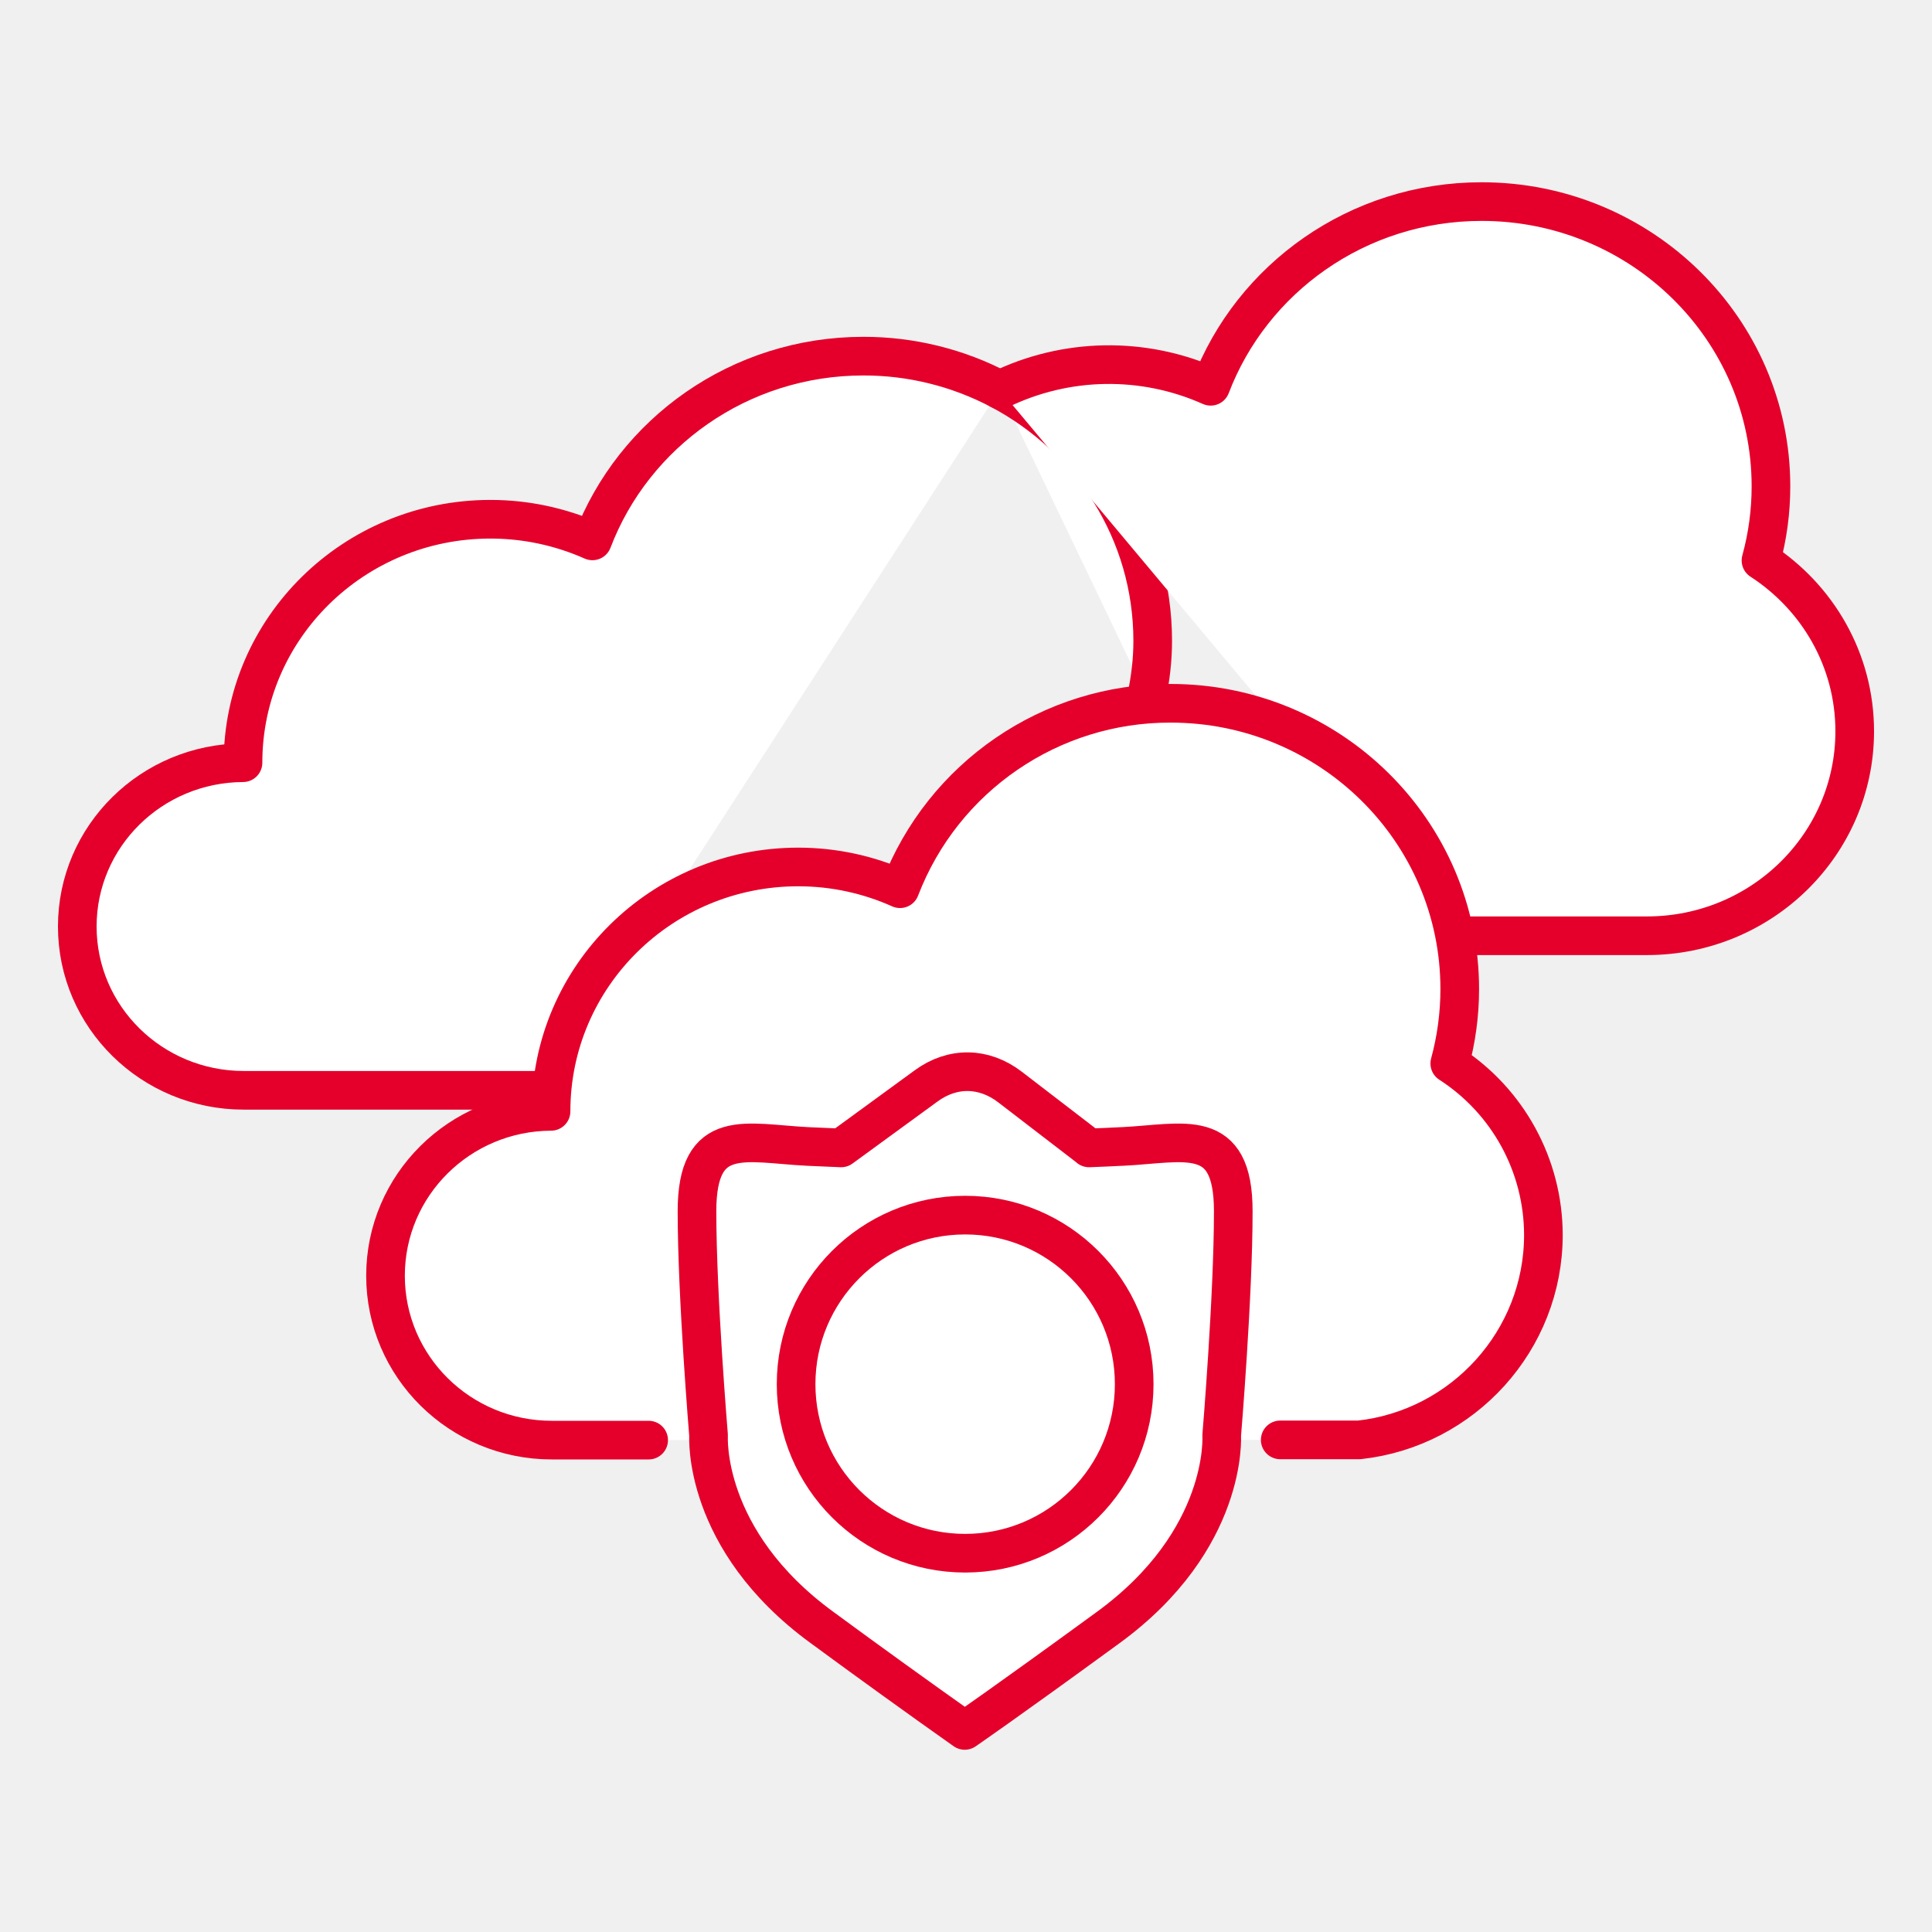
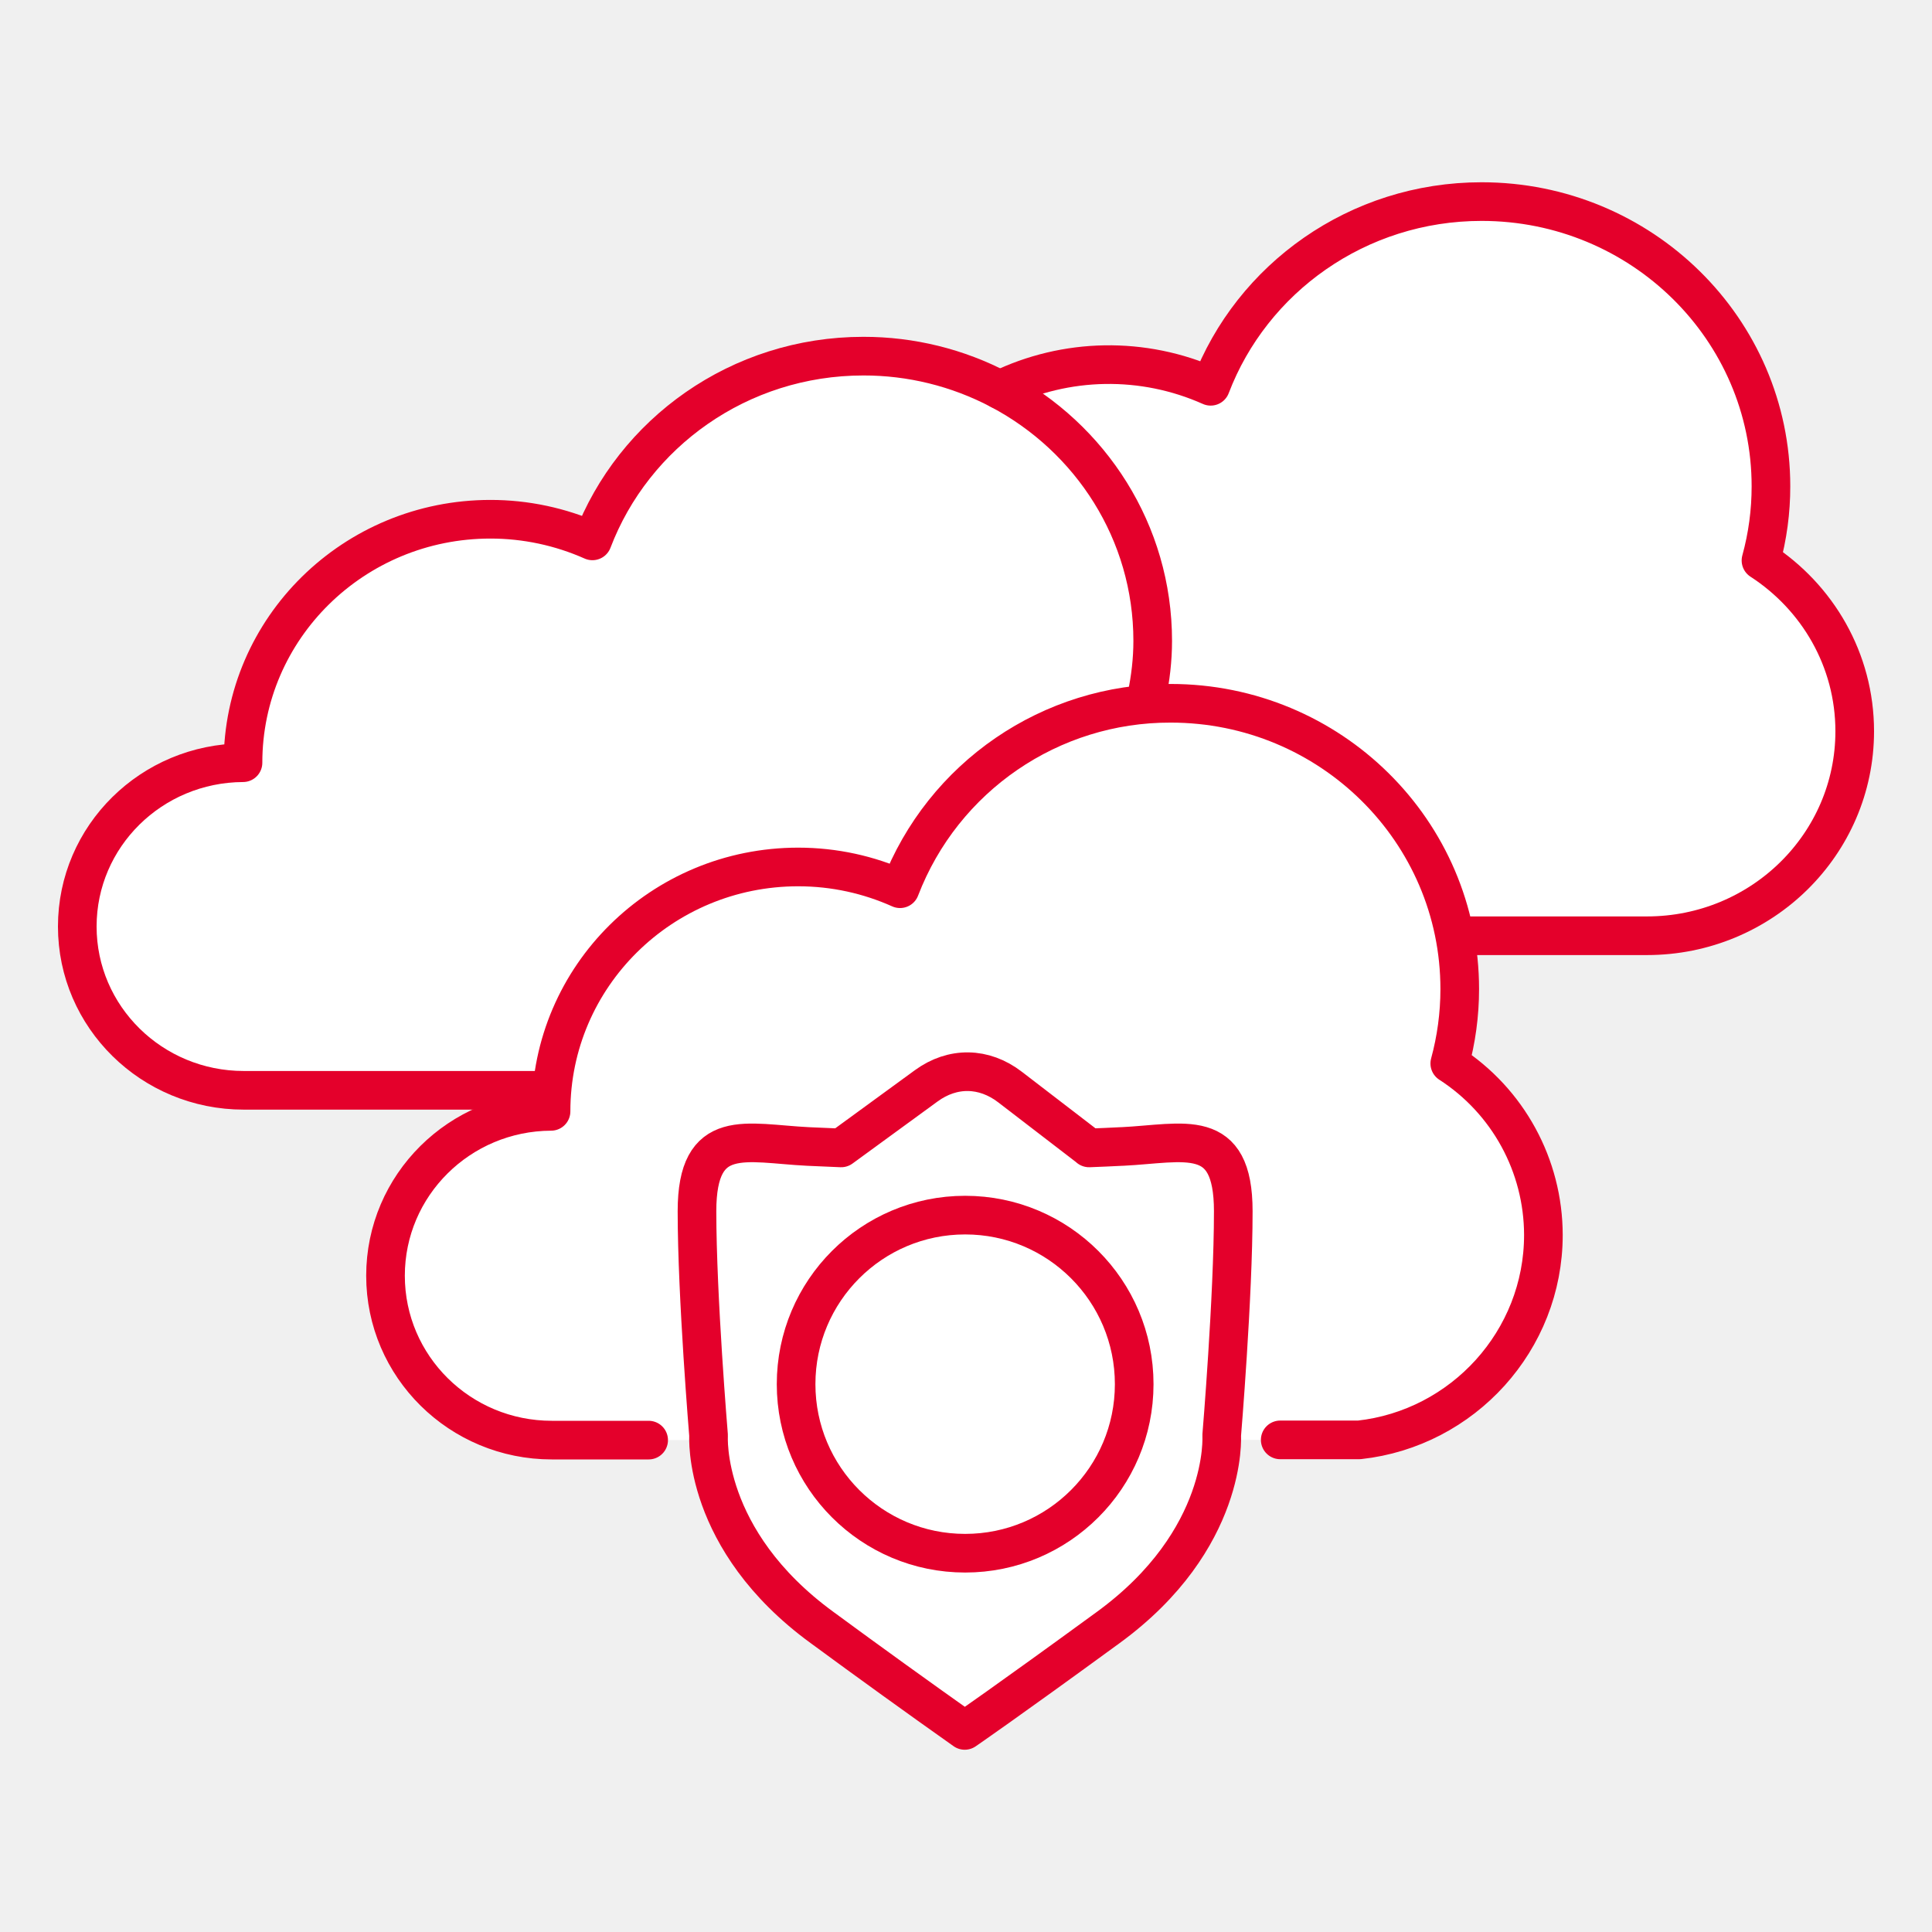
<svg xmlns="http://www.w3.org/2000/svg" viewBox="0 0 50 50">
-   <path fill="#ffffff" stroke="#e4002b" stroke-linecap="round" stroke-linejoin="round" d="M25.874 10.087c2.355 1.242 3.958 3.685 3.958 6.498 0 .494-.058.973-.155 1.438m-3.803-7.936a7.55 7.55 0 0 0-3.53-.87c-3.21 0-5.948 1.988-7.012 4.781a6.5 6.5 0 0 0-2.64-.56c-3.536 0-6.403 2.82-6.403 6.3v.001C3.92 19.75 2 21.642 2 23.978c0 2.34 1.929 4.239 4.308 4.239h7.843" />
-   <path fill="#ffffff" stroke="#e4002b" stroke-linecap="round" stroke-linejoin="round" d="M25.874 10.087a6.46 6.46 0 0 1 5.458-.09c1.064-2.792 3.802-4.78 7.012-4.78 4.135 0 7.488 3.299 7.488 7.368a7.2 7.2 0 0 1-.258 1.92c1.46.946 2.426 2.571 2.426 4.42 0 2.923-2.407 5.292-5.377 5.292h-4.925" />
+   <path fill="#ffffff" stroke="none" d="M25.874 10.087a6.46 6.46 0 0 1 5.458-.09c1.064-2.792 3.802-4.78 7.012-4.78 4.135 0 7.488 3.299 7.488 7.368a7.2 7.2 0 0 1-.258 1.92c1.46.946 2.426 2.571 2.426 4.42 0 2.923-2.407 5.292-5.377 5.292h-4.925L14.151 28.217H6.308C3.929 28.217 2 26.318 2 23.978 2 21.642 3.92 19.75 6.289 19.739 6.289 16.258 9.156 13.438 12.692 13.438A6.5 6.5 0 0 1 15.332 13.998C16.396 11.205 19.134 9.217 22.344 9.217A7.55 7.55 0 0 1 25.874 10.087Z" />
+   <path fill="#ffffff" stroke="none" d="M25.874 10.087c2.355 1.242 3.958 3.685 3.958 6.498 0 .494-.058.973-.155 1.438Z" />
+   <path fill="none" stroke="#e4002b" stroke-linecap="round" stroke-linejoin="round" d="M25.874 10.087c2.355 1.242 3.958 3.685 3.958 6.498 0 .494-.058.973-.155 1.438m-3.803-7.936a7.55 7.55 0 0 0-3.53-.87c-3.21 0-5.948 1.988-7.012 4.781a6.5 6.5 0 0 0-2.64-.56c-3.536 0-6.403 2.82-6.403 6.3v.001C3.92 19.75 2 21.642 2 23.978c0 2.34 1.929 4.239 4.308 4.239h7.843" />
+   <path fill="none" stroke="#e4002b" stroke-linecap="round" stroke-linejoin="round" d="M25.874 10.087a6.46 6.46 0 0 1 5.458-.09c1.064-2.792 3.802-4.78 7.012-4.78 4.135 0 7.488 3.299 7.488 7.368a7.2 7.2 0 0 1-.258 1.92c1.46.946 2.426 2.571 2.426 4.42 0 2.923-2.407 5.292-5.377 5.292h-4.925" />
  <g fill="#ffffff" stroke="#e4002b">
    <path stroke-linecap="round" stroke-linejoin="round" d="M16.787 37.27H14.28c-2.377 0-4.303-1.904-4.303-4.254 0-2.344 1.916-4.244 4.284-4.254q0 0 0 0c0-3.493 2.864-6.325 6.396-6.325.94 0 1.832.203 2.636.563a7.48 7.48 0 0 1 7.005-4.799c4.13 0 7.48 3.311 7.48 7.396 0 .666-.091 1.312-.258 1.926a5.29 5.29 0 0 1 2.423 4.437c0 2.732-2.083 5.01-4.767 5.304h-2.044" />
    <path stroke-linecap="round" stroke-linejoin="round" d="M29.041 29.67q-.428.022-.855.038l-.001-.004-2.044-1.57c-.675-.52-1.488-.531-2.17-.033l-2.202 1.607q-.427-.016-.855-.037c-1.616-.08-2.876-.539-2.876 1.676s.3 5.805.3 5.805-.18 2.693 2.935 4.967a254 254 0 0 0 3.694 2.664h0s1.035-.708 3.715-2.664c3.115-2.274 2.935-4.967 2.935-4.967s.3-3.591.3-5.805c0-2.215-1.26-1.756-2.876-1.676" />
    <path fill="none" stroke-linecap="round" stroke-linejoin="round" d="m26.863 34.182-2.572 3.891-1.603-2.126" />
    <circle cx="24.978" cy="35.822" r="4.375" stroke-miterlimit="10" />
  </g>
</svg>
